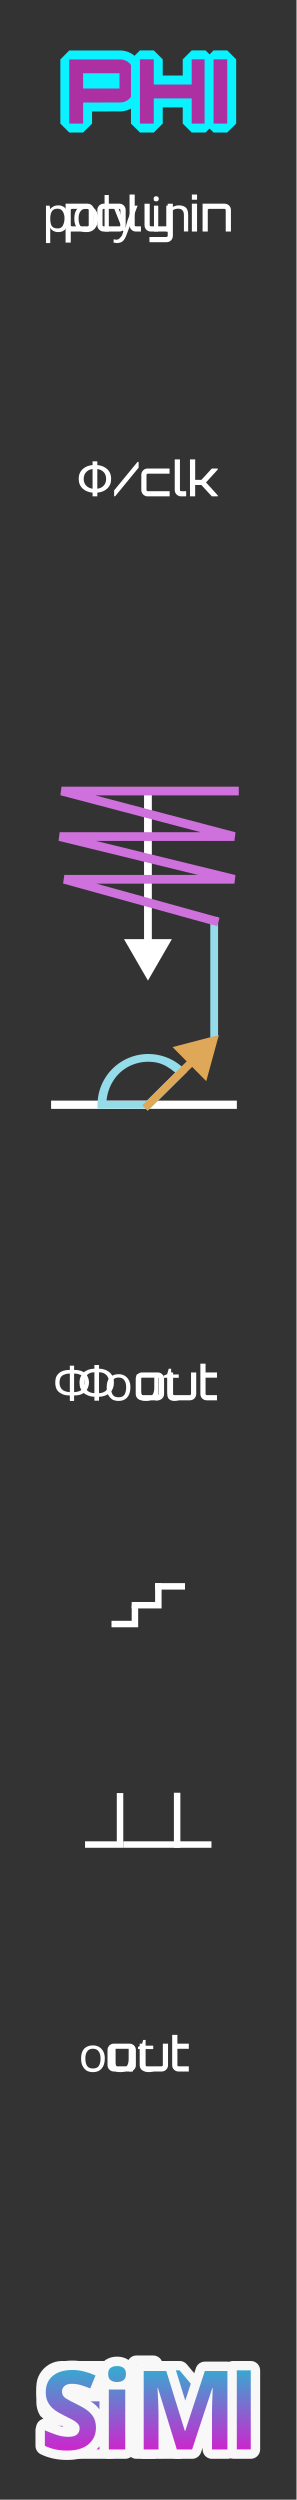
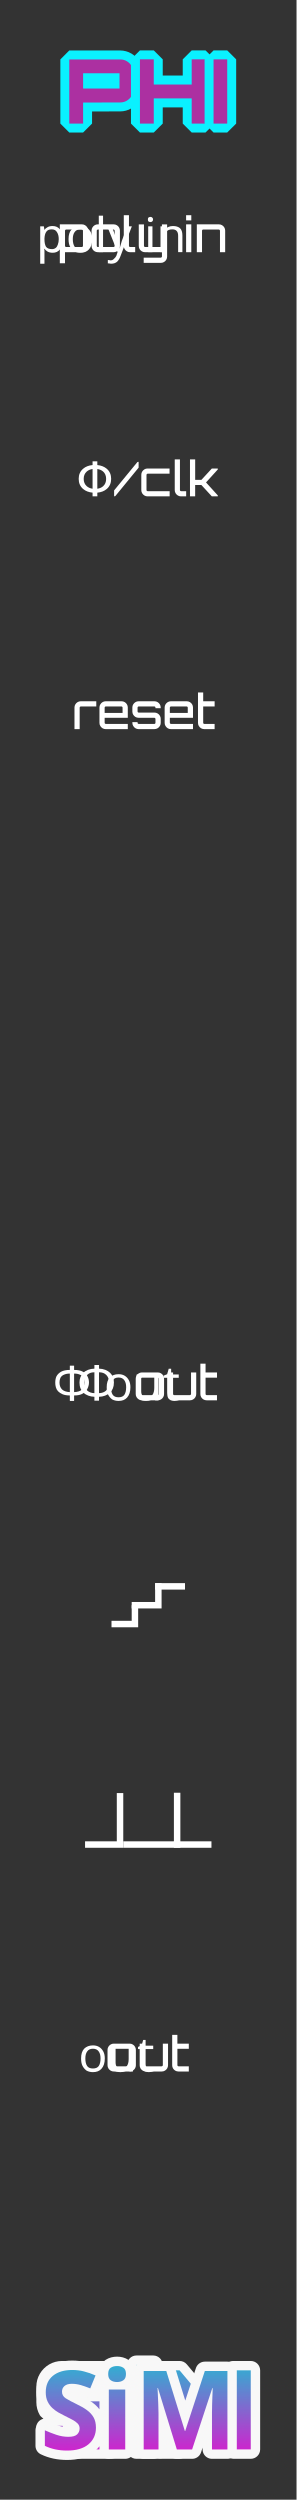
<svg xmlns="http://www.w3.org/2000/svg" xmlns:xlink="http://www.w3.org/1999/xlink" id="svg5" version="1.1" viewBox="0 0 15.24 128.5" height="128.5mm" width="15.24mm" xml:space="preserve">
  <defs id="defs2">
    <marker style="overflow:visible" id="marker34612" refX="0" refY="0" orient="auto-start-reverse" markerWidth="5.324" markerHeight="6.155" viewBox="0 0 5.324 6.155" preserveAspectRatio="xMidYMid">
      <path transform="scale(0.5)" style="fill:context-stroke;fill-rule:evenodd;stroke:context-stroke;stroke-width:1pt" d="M 5.77,0 -2.88,5 V -5 Z" id="path34610" />
    </marker>
    <marker style="overflow:visible" id="TriangleStart" refX="0" refY="0" orient="auto-start-reverse" markerWidth="5.324" markerHeight="6.155" viewBox="0 0 5.324 6.155" preserveAspectRatio="xMidYMid">
      <path transform="scale(0.5)" style="fill:context-stroke;fill-rule:evenodd;stroke:context-stroke;stroke-width:1pt" d="M 5.77,0 -2.88,5 V -5 Z" id="path135" />
    </marker>
    <linearGradient id="linearGradient5347">
      <stop style="stop-color:#10ccd2;stop-opacity:1;" offset="0" id="stop5343" />
      <stop style="stop-color:#cd25cd;stop-opacity:1;" offset="1" id="stop5345" />
    </linearGradient>
    <linearGradient id="linearGradient7378">
      <stop style="stop-color:#bd91df;stop-opacity:1;" offset="0" id="stop12941" />
      <stop style="stop-color:#28c6ff;stop-opacity:1;" offset="1" id="stop12943" />
    </linearGradient>
    <rect x="-362.746" y="242.835" width="272.943" height="175.773" id="rect2576" />
    <rect x="0" y="456.791" width="76.8" height="28.878" id="rect405" />
    <linearGradient id="linearGradient1445">
      <stop style="stop-color:#e0e8f3;stop-opacity:1;" offset="0" id="stop1441" />
      <stop style="stop-color:#e0e8f3;stop-opacity:0;" offset="1" id="stop1443" />
    </linearGradient>
    <rect x="7.071" y="69.296" width="26.163" height="19.092" id="rect292" />
    <rect x="7.071" y="69.296" width="26.163" height="19.092" id="rect374" />
    <linearGradient xlink:href="#linearGradient1445" id="linearGradient1451" x1="2.957" y1="5.593" x2="17.363" y2="5.593" gradientUnits="userSpaceOnUse" />
    <rect x="-362.746" y="242.835" width="272.943" height="175.773" id="rect725" />
    <rect x="-362.746" y="242.835" width="272.943" height="175.773" id="rect806" />
    <rect x="-362.746" y="242.835" width="272.943" height="175.773" id="rect872" />
    <mask maskUnits="userSpaceOnUse" id="mask12356-9">
      <path style="fill:#ff00ff;stroke:#fe5aff;stroke-width:0.102;stroke-linejoin:bevel;stroke-dasharray:none;stroke-opacity:1;paint-order:stroke fill markers" d="m 4.247,120.102 1e-7,-40.771 H 16.338 v 40.771 z" id="path12358-1" />
    </mask>
    <mask maskUnits="userSpaceOnUse" id="mask12412-7">
      <path style="fill:#ff00ff;stroke:#fe5aff;stroke-width:0.102;stroke-linejoin:bevel;stroke-dasharray:none;stroke-opacity:1;paint-order:stroke fill markers" d="m 4.247,120.102 1e-7,-40.771 H 16.338 v 40.771 z" id="path12414-0" />
    </mask>
    <mask maskUnits="userSpaceOnUse" id="mask12412-8">
      <path style="fill:#ff00ff;stroke:#fe5aff;stroke-width:0.102;stroke-linejoin:bevel;stroke-dasharray:none;stroke-opacity:1;paint-order:stroke fill markers" d="m 4.247,120.102 1e-7,-40.771 H 16.338 v 40.771 z" id="path12414-9" />
    </mask>
    <mask maskUnits="userSpaceOnUse" id="mask12352-9">
      <path style="fill:#ff00ff;stroke:#fe5aff;stroke-width:0.102;stroke-linejoin:bevel;stroke-dasharray:none;stroke-opacity:1;paint-order:stroke fill markers" d="m 4.247,120.102 1e-7,-40.771 H 16.338 v 40.771 z" id="path12354-1" />
    </mask>
    <mask maskUnits="userSpaceOnUse" id="mask12428-3">
      <path style="fill:#ff00ff;stroke:#fe5aff;stroke-width:0.102;stroke-linejoin:bevel;stroke-dasharray:none;stroke-opacity:1;paint-order:stroke fill markers" d="m 4.247,120.102 1e-7,-40.771 H 16.338 v 40.771 z" id="path12430-2" />
    </mask>
    <mask maskUnits="userSpaceOnUse" id="mask12428-6">
      <path style="fill:#ff00ff;stroke:#fe5aff;stroke-width:0.102;stroke-linejoin:bevel;stroke-dasharray:none;stroke-opacity:1;paint-order:stroke fill markers" d="m 4.247,120.102 1e-7,-40.771 H 16.338 v 40.771 z" id="path12430-5" />
    </mask>
    <clipPath clipPathUnits="userSpaceOnUse" id="clipPath4444">
      <path style="display:inline;fill:#ff00ff;stroke:#fe5aff;stroke-width:0.102;stroke-linejoin:bevel;stroke-dasharray:none;stroke-opacity:1;paint-order:stroke fill markers" d="m 4.247,120.102 1e-7,-40.771 H 16.338 v 40.771 z" id="path4446" />
    </clipPath>
    <rect x="-362.746" y="242.835" width="272.943" height="175.773" id="rect30022" />
    <rect x="-362.746" y="242.835" width="272.943" height="175.773" id="rect2576-8" />
    <rect x="0" y="456.791" width="76.8" height="28.878" id="rect405-0" />
    <rect x="7.071" y="69.296" width="26.163" height="19.092" id="rect292-5" />
    <rect x="7.071" y="69.296" width="26.163" height="19.092" id="rect374-1" />
    <rect x="-362.746" y="242.835" width="272.943" height="175.773" id="rect725-3" />
    <rect x="-362.746" y="242.835" width="272.943" height="175.773" id="rect806-2" />
    <rect x="-362.746" y="242.835" width="272.943" height="175.773" id="rect872-6" />
    <mask maskUnits="userSpaceOnUse" id="mask12356-9-2">
      <path style="fill:#ff00ff;stroke:#fe5aff;stroke-width:0.102;stroke-linejoin:bevel;stroke-dasharray:none;stroke-opacity:1;paint-order:stroke fill markers" d="m 4.247,120.102 1e-7,-40.771 H 16.338 v 40.771 z" id="path12358-1-4" />
    </mask>
    <mask maskUnits="userSpaceOnUse" id="mask12412-7-4">
      <path style="fill:#ff00ff;stroke:#fe5aff;stroke-width:0.102;stroke-linejoin:bevel;stroke-dasharray:none;stroke-opacity:1;paint-order:stroke fill markers" d="m 4.247,120.102 1e-7,-40.771 H 16.338 v 40.771 z" id="path12414-0-8" />
    </mask>
    <mask maskUnits="userSpaceOnUse" id="mask12412-8-7">
      <path style="fill:#ff00ff;stroke:#fe5aff;stroke-width:0.102;stroke-linejoin:bevel;stroke-dasharray:none;stroke-opacity:1;paint-order:stroke fill markers" d="m 4.247,120.102 1e-7,-40.771 H 16.338 v 40.771 z" id="path12414-9-1" />
    </mask>
    <mask maskUnits="userSpaceOnUse" id="mask12352-9-0">
      <path style="fill:#ff00ff;stroke:#fe5aff;stroke-width:0.102;stroke-linejoin:bevel;stroke-dasharray:none;stroke-opacity:1;paint-order:stroke fill markers" d="m 4.247,120.102 1e-7,-40.771 H 16.338 v 40.771 z" id="path12354-1-5" />
    </mask>
    <mask maskUnits="userSpaceOnUse" id="mask12428-3-5">
      <path style="fill:#ff00ff;stroke:#fe5aff;stroke-width:0.102;stroke-linejoin:bevel;stroke-dasharray:none;stroke-opacity:1;paint-order:stroke fill markers" d="m 4.247,120.102 1e-7,-40.771 H 16.338 v 40.771 z" id="path12430-2-9" />
    </mask>
    <mask maskUnits="userSpaceOnUse" id="mask12428-6-0">
      <path style="fill:#ff00ff;stroke:#fe5aff;stroke-width:0.102;stroke-linejoin:bevel;stroke-dasharray:none;stroke-opacity:1;paint-order:stroke fill markers" d="m 4.247,120.102 1e-7,-40.771 H 16.338 v 40.771 z" id="path12430-5-8" />
    </mask>
    <clipPath clipPathUnits="userSpaceOnUse" id="clipPath4444-0">
      <path style="display:inline;fill:#ff00ff;stroke:#fe5aff;stroke-width:0.102;stroke-linejoin:bevel;stroke-dasharray:none;stroke-opacity:1;paint-order:stroke fill markers" d="m 4.247,120.102 1e-7,-40.771 H 16.338 v 40.771 z" id="path4446-6" />
    </clipPath>
    <rect x="-362.746" y="242.835" width="272.943" height="175.773" id="rect30022-7" />
    <rect x="-362.746" y="242.835" width="272.943" height="175.773" id="rect2576-9" />
    <rect x="0" y="456.791" width="76.8" height="28.878" id="rect405-7" />
    <rect x="7.071" y="69.296" width="26.163" height="19.092" id="rect292-7" />
    <rect x="7.071" y="69.296" width="26.163" height="19.092" id="rect374-0" />
    <rect x="-362.746" y="242.835" width="272.943" height="175.773" id="rect725-4" />
    <rect x="-362.746" y="242.835" width="272.943" height="175.773" id="rect806-3" />
    <rect x="-362.746" y="242.835" width="272.943" height="175.773" id="rect872-2" />
    <mask maskUnits="userSpaceOnUse" id="mask12356-9-3">
      <path style="fill:#ff00ff;stroke:#fe5aff;stroke-width:0.102;stroke-linejoin:bevel;stroke-dasharray:none;stroke-opacity:1;paint-order:stroke fill markers" d="m 4.247,120.102 1e-7,-40.771 H 16.338 v 40.771 z" id="path12358-1-49" />
    </mask>
    <mask maskUnits="userSpaceOnUse" id="mask12412-7-5">
      <path style="fill:#ff00ff;stroke:#fe5aff;stroke-width:0.102;stroke-linejoin:bevel;stroke-dasharray:none;stroke-opacity:1;paint-order:stroke fill markers" d="m 4.247,120.102 1e-7,-40.771 H 16.338 v 40.771 z" id="path12414-0-6" />
    </mask>
    <mask maskUnits="userSpaceOnUse" id="mask12412-8-0">
      <path style="fill:#ff00ff;stroke:#fe5aff;stroke-width:0.102;stroke-linejoin:bevel;stroke-dasharray:none;stroke-opacity:1;paint-order:stroke fill markers" d="m 4.247,120.102 1e-7,-40.771 H 16.338 v 40.771 z" id="path12414-9-7" />
    </mask>
    <mask maskUnits="userSpaceOnUse" id="mask12352-9-3">
      <path style="fill:#ff00ff;stroke:#fe5aff;stroke-width:0.102;stroke-linejoin:bevel;stroke-dasharray:none;stroke-opacity:1;paint-order:stroke fill markers" d="m 4.247,120.102 1e-7,-40.771 H 16.338 v 40.771 z" id="path12354-1-1" />
    </mask>
    <mask maskUnits="userSpaceOnUse" id="mask12428-3-50">
      <path style="fill:#ff00ff;stroke:#fe5aff;stroke-width:0.102;stroke-linejoin:bevel;stroke-dasharray:none;stroke-opacity:1;paint-order:stroke fill markers" d="m 4.247,120.102 1e-7,-40.771 H 16.338 v 40.771 z" id="path12430-2-99" />
    </mask>
    <mask maskUnits="userSpaceOnUse" id="mask12428-6-1">
      <path style="fill:#ff00ff;stroke:#fe5aff;stroke-width:0.102;stroke-linejoin:bevel;stroke-dasharray:none;stroke-opacity:1;paint-order:stroke fill markers" d="m 4.247,120.102 1e-7,-40.771 H 16.338 v 40.771 z" id="path12430-5-0" />
    </mask>
    <clipPath clipPathUnits="userSpaceOnUse" id="clipPath4444-1">
      <path style="display:inline;fill:#ff00ff;stroke:#fe5aff;stroke-width:0.102;stroke-linejoin:bevel;stroke-dasharray:none;stroke-opacity:1;paint-order:stroke fill markers" d="m 4.247,120.102 1e-7,-40.771 H 16.338 v 40.771 z" id="path4446-7" />
    </clipPath>
    <linearGradient xlink:href="#linearGradient5347" id="linearGradient744" gradientUnits="userSpaceOnUse" x1="-333.707" y1="244.45" x2="-333.707" y2="264.524" />
    <rect x="-362.746" y="242.835" width="60.788" height="29.02" id="rect2576-0" />
    <rect x="-362.746" y="242.835" width="60.788" height="29.02" id="rect813" />
    <linearGradient xlink:href="#linearGradient5347" id="linearGradient1023" gradientUnits="userSpaceOnUse" x1="-333.707" y1="244.45" x2="-333.707" y2="264.524" />
    <linearGradient xlink:href="#linearGradient5347" id="linearGradient1025" gradientUnits="userSpaceOnUse" x1="-333.707" y1="244.45" x2="-333.707" y2="264.524" />
    <linearGradient xlink:href="#linearGradient5347" id="linearGradient1027" gradientUnits="userSpaceOnUse" x1="-333.707" y1="244.45" x2="-333.707" y2="264.524" />
    <linearGradient xlink:href="#linearGradient5347" id="linearGradient1029" gradientUnits="userSpaceOnUse" x1="-333.707" y1="244.45" x2="-333.707" y2="264.524" />
    <linearGradient xlink:href="#linearGradient5347" id="linearGradient1031" gradientUnits="userSpaceOnUse" x1="-333.707" y1="244.45" x2="-333.707" y2="264.524" />
    <linearGradient xlink:href="#linearGradient5347" id="linearGradient1033" gradientUnits="userSpaceOnUse" x1="-333.707" y1="244.45" x2="-333.707" y2="264.524" />
    <linearGradient xlink:href="#linearGradient5347" id="linearGradient1035" gradientUnits="userSpaceOnUse" x1="-333.707" y1="244.45" x2="-333.707" y2="264.524" />
  </defs>
  <g id="g372" style="display:inline;fill:#e9afaf">
    <rect style="display:inline;opacity:1;fill:#333333;fill-opacity:1;stroke-width:0.322" id="rect338" width="15.24" height="128.5" x="-2.3314684e-15" y="-0.017" />
    <g aria-label="PHI" id="text8387" style="font-weight:900;font-size:4.586px;font-family:Orbitron;-inkscape-font-specification:'Orbitron Heavy';display:inline;fill:#ac30a1;stroke:#0af1ff;stroke-width:0.921;stroke-linecap:round;stroke-linejoin:bevel;paint-order:stroke markers fill" transform="translate(-1.1736444e-4)">
      <g id="path8389">
        <path style="color:#000000;-inkscape-font-specification:'Orbitron Heavy';fill:#0af1ff;stroke:none;stroke-linecap:butt;stroke-linejoin:miter;-inkscape-stroke:none" d="M 3.561,2.594 3.102,3.055 v 3.297 L 3.561,6.812 H 4.271 L 4.732,6.352 V 5.73 l 1.447,-0.004 c 0.198,0 0.4,-0.053 0.572,-0.156 0.166,-0.098 0.307,-0.239 0.406,-0.404 C 7.264,4.994 7.324,4.788 7.324,4.586 V 3.734 C 7.324,3.532 7.264,3.327 7.158,3.154 7.061,2.991 6.921,2.851 6.758,2.754 c -5.434e-4,-3.294e-4 -0.001,3.283e-4 -0.002,0 C 6.583,2.65 6.379,2.594 6.18,2.594 Z m 0.461,0.922 h 0.039 l -0.039,0.041 z m 0,1.244 0.15,0.15 -0.15,0.15 z" id="path8398" />
        <path style="color:#000000;-inkscape-font-specification:'Orbitron Heavy';stroke:none;stroke-linecap:butt;stroke-linejoin:miter;-inkscape-stroke:none" d="M 3.561,6.353 V 3.055 h 2.619 q 0.188,0 0.339,0.092 0.156,0.092 0.248,0.248 0.096,0.156 0.096,0.339 v 0.853 q 0,0.183 -0.096,0.339 -0.092,0.156 -0.248,0.248 -0.151,0.092 -0.339,0.092 l -1.908,0.005 v 1.082 z M 4.272,4.55 H 6.143 q 0,0 0,0 0,0 0,0 V 3.766 q 0,0 0,0 0,0 0,0 H 4.272 q 0,0 0,0 0,0 0,0 v 0.784 q 0,0 0,0 0,0 0,0 z" id="path8400" />
      </g>
      <g id="path8391">
        <path style="color:#000000;-inkscape-font-specification:'Orbitron Heavy';fill:#0af1ff;stroke:none;stroke-linecap:butt;stroke-linejoin:miter;-inkscape-stroke:none" d="M 7.193,2.59 6.732,3.051 V 6.352 L 7.193,6.812 H 7.904 L 8.365,6.352 V 5.52 H 9.393 V 6.352 L 9.854,6.812 H 10.564 L 11.025,6.352 V 3.051 L 10.564,2.59 H 9.854 L 9.393,3.051 V 3.883 H 8.365 V 3.051 L 7.904,2.59 Z M 7.654,4.555 7.801,4.701 7.654,4.848 Z m 2.449,0 V 4.848 L 9.957,4.701 Z" id="path8404" />
        <path style="color:#000000;-inkscape-font-specification:'Orbitron Heavy';stroke:none;stroke-linecap:butt;stroke-linejoin:miter;-inkscape-stroke:none" d="M 7.193,6.353 V 3.051 h 0.711 v 1.293 H 9.853 V 3.051 H 10.564 V 6.353 H 9.853 V 5.059 H 7.904 v 1.293 z" id="path8406" />
      </g>
      <g id="path8393">
        <path style="color:#000000;-inkscape-font-specification:'Orbitron Heavy';fill:#0af1ff;stroke:none;stroke-linecap:butt;stroke-linejoin:miter;-inkscape-stroke:none" d="M 10.977,2.59 10.516,3.051 V 6.352 L 10.977,6.812 h 0.701 L 12.139,6.352 V 3.051 L 11.678,2.59 Z" id="path8410" />
        <path style="color:#000000;-inkscape-font-specification:'Orbitron Heavy';stroke:none;stroke-linecap:butt;stroke-linejoin:miter;-inkscape-stroke:none" d="M 10.977,6.353 V 3.051 h 0.702 v 3.302 z" id="path8412" />
      </g>
    </g>
    <text xml:space="preserve" style="font-weight:900;font-size:4.586px;font-family:Orbitron;-inkscape-font-specification:'Orbitron Heavy';display:none;fill:#ac30a1;fill-opacity:1;stroke:#0af1ff;stroke-width:0.921;stroke-linecap:round;stroke-linejoin:bevel;stroke-dasharray:none;stroke-opacity:1;paint-order:stroke markers fill;stop-color:#000000" x="3.304" y="6.353" id="text8325">
      <tspan id="tspan8323" style="font-size:4.586px;fill:#ac30a1;fill-opacity:1;stroke:#0af1ff;stroke-width:0.921;stroke-dasharray:none;stroke-opacity:1" x="0" y="0">PHI</tspan>
    </text>
    <g aria-label="SiM" transform="matrix(0.2645833,0,0,0.2645833,95.58316,55.95815)" id="text2574-8" style="font-weight:900;font-size:21.333px;font-family:Orbitron;-inkscape-font-specification:'Orbitron Heavy';text-align:center;white-space:pre;display:inline;fill:url(#linearGradient1035);stroke:#f8f8f8;stroke-width:3.647;stroke-linecap:round;stroke-linejoin:round;paint-order:stroke fill markers">
      <g id="path815" style="fill:url(#linearGradient1025)">
        <path style="color:#000000;-inkscape-font-specification:'Orbitron Heavy';fill:#f8f8f8;stroke:none;stroke-linecap:butt;stroke-linejoin:miter;-inkscape-stroke:none" d="m -349.217,247.166 c -0.873,0 -1.751,0.237 -2.504,0.68 -0.734,0.432 -1.355,1.056 -1.789,1.789 -0.454,0.753 -0.688,1.638 -0.688,2.514 v 3.029 c 0,0.88 0.231,1.764 0.678,2.523 a 1.824,1.824 0 0 0 0.014,0.021 c 0.167,0.275 0.464,0.432 0.68,0.67 a 1.824,1.824 0 0 0 -1.371,1.371 v 1.43 c 0,0.873 0.235,1.751 0.678,2.504 0.434,0.738 1.061,1.365 1.799,1.799 0.753,0.443 1.631,0.678 2.504,0.678 h 9.045 c 0.869,0 1.746,-0.238 2.492,-0.688 0.727,-0.431 1.344,-1.049 1.775,-1.775 0.46,-0.752 0.715,-1.636 0.715,-2.518 v -3.029 c 0,-0.884 -0.255,-1.777 -0.727,-2.529 -0.163,-0.272 -0.455,-0.429 -0.666,-0.666 a 1.824,1.824 0 0 0 1.393,-1.393 v -1.428 c 0,-0.884 -0.255,-1.777 -0.727,-2.529 -0.431,-0.721 -1.042,-1.338 -1.766,-1.766 -0.746,-0.449 -1.622,-0.688 -2.49,-0.688 z m 9.221,3.695 c 0.153,0.021 0.302,0.033 0.438,0.115 a 1.824,1.824 0 0 0 0.019,0.012 c 0.229,0.135 0.371,0.277 0.506,0.506 a 1.824,1.824 0 0 0 0.033,0.055 c 0.039,0.062 0.03,0.145 0.055,0.205 h -0.158 a 1.824,1.824 0 0 0 -0.893,-0.893 z m -9.451,0.014 a 1.824,1.824 0 0 0 -1.045,1.045 c 0.024,-0.139 0.034,-0.289 0.105,-0.406 a 1.824,1.824 0 0 0 0.012,-0.019 c 0.135,-0.229 0.275,-0.371 0.504,-0.506 0.139,-0.082 0.283,-0.089 0.424,-0.113 z m 11.758,2.986 0.021,0.012 c -0.004,-0.002 -0.01,-0.001 -0.014,-0.004 -0.003,-0.002 -0.005,-0.006 -0.008,-0.008 z m -12.803,1.543 a 1.824,1.824 0 0 0 1.045,1.045 c -0.141,-0.025 -0.285,-0.032 -0.424,-0.113 -0.236,-0.139 -0.376,-0.285 -0.506,-0.496 -0.077,-0.134 -0.091,-0.286 -0.115,-0.436 z m 10.494,1.471 c 0.154,0.02 0.303,0.035 0.439,0.117 a 1.824,1.824 0 0 0 0.019,0.014 c 0.229,0.135 0.371,0.275 0.506,0.504 a 1.824,1.824 0 0 0 0.033,0.055 c 0.081,0.128 0.094,0.274 0.115,0.424 a 1.824,1.824 0 0 0 -1.113,-1.113 z m 1.109,4.496 c -0.021,0.149 -0.032,0.291 -0.125,0.441 a 1.824,1.824 0 0 0 -0.019,0.035 c -0.135,0.229 -0.277,0.369 -0.506,0.504 a 1.824,1.824 0 0 0 -0.019,0.012 c -0.136,0.083 -0.285,0.097 -0.439,0.117 a 1.824,1.824 0 0 0 1.109,-1.109 z m -11.557,0.217 h 0.121 a 1.824,1.824 0 0 0 0.877,0.877 c -0.141,-0.025 -0.285,-0.032 -0.424,-0.113 -0.229,-0.135 -0.369,-0.275 -0.504,-0.504 -0.05,-0.085 -0.043,-0.179 -0.07,-0.26 z" id="path824" />
        <path style="color:#000000;-inkscape-font-specification:'Orbitron Heavy';fill:url(#linearGradient1023);stroke:none;stroke-linecap:butt;stroke-linejoin:miter;-inkscape-stroke:none" d="m -349.216,264.35 q -0.853,0 -1.579,-0.427 -0.725,-0.427 -1.152,-1.152 -0.427,-0.725 -0.427,-1.579 v -1.429 h 3.307 v 1.259 q 0,0 0,0 0,0 0,0 h 8.704 q 0,0 0,0 0,0 0,0 v -2.688 q 0,0 0,0 0,0 0,0 h -8.853 q -0.853,0 -1.579,-0.427 -0.725,-0.427 -1.152,-1.131 -0.427,-0.725 -0.427,-1.6 v -3.029 q 0,-0.875 0.427,-1.579 0.427,-0.725 1.152,-1.152 0.725,-0.427 1.579,-0.427 h 9.045 q 0.853,0 1.557,0.427 0.725,0.427 1.152,1.152 0.448,0.704 0.448,1.579 v 1.429 h -3.349 v -1.259 q 0,0 0,0 0,0 0,0 h -8.704 q 0,0 0,0 0,0 0,0 v 2.688 q 0,0 0,0 0,0 0,0 h 8.896 q 0.853,0 1.557,0.427 0.725,0.427 1.152,1.152 0.448,0.704 0.448,1.579 v 3.029 q 0,0.853 -0.448,1.579 -0.427,0.725 -1.152,1.152 -0.704,0.427 -1.557,0.427 z" id="path826" />
      </g>
      <g id="path817" style="fill:url(#linearGradient1029)">
        <path style="color:#000000;-inkscape-font-specification:'Orbitron Heavy';fill:#f8f8f8;stroke:none;stroke-linecap:butt;stroke-linejoin:miter;-inkscape-stroke:none" d="m -334.752,246.1 a 1.824,1.824 0 0 0 -1.824,1.824 v 3.285 a 1.824,1.824 0 0 0 0.385,0.385 1.824,1.824 0 0 0 -0.385,0.383 v 12.373 a 1.824,1.824 0 0 0 1.824,1.824 h 3.264 a 1.824,1.824 0 0 0 1.824,-1.824 v -12.373 a 1.824,1.824 0 0 0 -0.385,-0.383 1.824,1.824 0 0 0 0.385,-0.385 v -3.285 a 1.824,1.824 0 0 0 -1.824,-1.824 z" id="path830" />
        <path style="color:#000000;-inkscape-font-specification:'Orbitron Heavy';fill:url(#linearGradient1027);stroke:none;stroke-linecap:butt;stroke-linejoin:miter;-inkscape-stroke:none" d="m -334.753,264.35 v 0 -12.373 h 3.264 v 12.373 z m 0,-13.141 v 0 -3.285 h 3.264 v 3.285 z" id="path832" />
      </g>
      <g id="path819" style="fill:url(#linearGradient1033)">
        <path style="color:#000000;-inkscape-font-specification:'Orbitron Heavy';fill:#f8f8f8;stroke:none;stroke-linecap:butt;stroke-linejoin:miter;-inkscape-stroke:none" d="m -329.781,247.166 a 1.824,1.824 0 0 0 -1.824,1.824 v 15.359 a 1.824,1.824 0 0 0 1.824,1.824 h 3.307 a 1.824,1.824 0 0 0 1.822,-1.824 v -5.295 l 2.096,2.482 a 1.824,1.824 0 0 0 2.791,-0.006 l 2.07,-2.471 v 5.289 a 1.824,1.824 0 0 0 1.822,1.824 h 3.328 a 1.824,1.824 0 0 0 1.824,-1.824 v -15.359 a 1.824,1.824 0 0 0 -1.824,-1.824 h -3.434 a 1.824,1.824 0 0 0 -1.4,0.656 l -3.787,4.535 -3.805,-4.539 a 1.824,1.824 0 0 0 -1.398,-0.652 z m 1.822,3.648 h 0.74 l 1.629,1.941 a 1.824,1.824 0 0 0 -2.369,0.826 z m 12.832,0 h 0.758 v 2.775 a 1.824,1.824 0 0 0 -2.355,-0.861 z m -6.75,5.873 a 1.824,1.824 0 0 0 1.402,0.012 l -0.693,0.828 z" id="path836" />
        <path style="color:#000000;-inkscape-font-specification:'Orbitron Heavy';fill:url(#linearGradient1031);stroke:none;stroke-linecap:butt;stroke-linejoin:miter;-inkscape-stroke:none" d="M -329.782,264.35 V 248.99 h 3.413 l 5.205,6.208 5.184,-6.208 h 3.435 v 15.36 h -3.328 v -10.304 l -5.291,6.315 -5.312,-6.293 v 10.283 z" id="path838" />
      </g>
    </g>
    <text xml:space="preserve" transform="matrix(0.2645833,0,0,0.2645833,95.58316,55.95815)" id="text811" style="font-weight:900;font-size:21.333px;font-family:Orbitron;-inkscape-font-specification:'Orbitron Heavy';text-align:center;white-space:pre;shape-inside:url(#rect813);shape-padding:1.651;display:inline;fill:url(#linearGradient744);fill-opacity:1;stroke:#f8f8f8;stroke-width:3.647;stroke-linecap:round;stroke-linejoin:round;stroke-opacity:1;paint-order:stroke fill markers" x="19.915" y="0">
-       <tspan x="-353.526" y="264.35" id="tspan1">SiM</tspan>
+       <tspan x="-353.526" y="264.35" id="tspan2">SiM</tspan>
    </text>
    <text xml:space="preserve" style="font-style:normal;font-variant:normal;font-weight:500;font-stretch:normal;font-size:2.469px;font-family:Orbitron;-inkscape-font-specification:'Orbitron Medium';text-align:center;text-anchor:middle;fill:#ffffff;fill-opacity:1;stroke:none;stroke-width:0.532;stroke-linejoin:bevel;paint-order:stroke fill markers;stop-color:#000000" x="7.589" y="71.976" id="text1390">
      <tspan id="tspan1388" style="font-style:normal;font-variant:normal;font-weight:500;font-stretch:normal;font-size:2.469px;font-family:Orbitron;-inkscape-font-specification:'Orbitron Medium';fill:#ffffff;fill-opacity:1;stroke:none;stroke-width:0.532" x="7.589" y="71.976">Φ out</tspan>
    </text>
    <g aria-label="Φ out" id="text7664" style="font-weight:500;font-size:2.469px;font-family:Orbitron;-inkscape-font-specification:'Orbitron Medium';text-align:center;text-anchor:middle;fill:#ffffff;stroke-width:0.532;stroke-linejoin:bevel;paint-order:stroke fill markers" transform="translate(-2.5144409e-6,-28.95626)">
      <path d="m 5.855,100.022 q 0,0.169 -0.054,0.3 -0.053,0.13 -0.148,0.218 -0.102,0.095 -0.25,0.152 -0.147,0.056 -0.314,0.059 v 0.2 H 4.852 v -0.2 q -0.162,-0.004 -0.31,-0.058 -0.148,-0.054 -0.253,-0.153 -0.095,-0.089 -0.15,-0.219 -0.053,-0.13 -0.053,-0.299 0,-0.164 0.052,-0.287 0.052,-0.123 0.143,-0.215 0.098,-0.098 0.244,-0.154 0.147,-0.057 0.327,-0.061 v -0.187 h 0.238 v 0.187 q 0.178,0.004 0.327,0.063 0.148,0.059 0.244,0.153 0.09,0.088 0.142,0.213 0.053,0.125 0.053,0.288 z m -0.248,-0.01 q 0,-0.119 -0.039,-0.219 -0.039,-0.1 -0.11,-0.169 -0.07,-0.068 -0.156,-0.099 -0.086,-0.031 -0.213,-0.034 v 1.073 q 0.113,-0.002 0.206,-0.036 0.093,-0.035 0.153,-0.092 0.078,-0.072 0.118,-0.177 0.04,-0.105 0.04,-0.247 z m -0.755,0.552 v -1.073 q -0.128,0.001 -0.213,0.034 -0.086,0.033 -0.156,0.099 -0.07,0.066 -0.11,0.169 -0.039,0.102 -0.039,0.219 0,0.135 0.04,0.245 0.041,0.11 0.118,0.18 0.059,0.054 0.152,0.09 0.094,0.036 0.207,0.037 z" id="path7666" />
      <path d="m 7.297,100.932 q -0.089,0 -0.161,-0.044 -0.072,-0.044 -0.116,-0.116 -0.044,-0.072 -0.044,-0.161 v -0.79 q 0,-0.089 0.044,-0.161 0.044,-0.072 0.116,-0.116 0.072,-0.044 0.161,-0.044 h 0.815 q 0.089,0 0.161,0.044 0.074,0.042 0.116,0.116 0.044,0.074 0.044,0.161 v 0.79 q 0,0.089 -0.044,0.161 -0.042,0.072 -0.116,0.116 -0.072,0.044 -0.161,0.044 z m 0.007,-0.267 h 0.8 q 0.025,0 0.042,-0.017 0.017,-0.02 0.017,-0.044 v -0.775 q 0,-0.025 -0.017,-0.042 -0.017,-0.02 -0.042,-0.02 H 7.304 q -0.025,0 -0.044,0.02 -0.017,0.017 -0.017,0.042 v 0.775 q 0,0.025 0.017,0.044 0.02,0.017 0.044,0.017 z" id="path7668" />
      <path d="m 8.95,100.932 q -0.089,0 -0.163,-0.044 -0.072,-0.044 -0.116,-0.116 -0.042,-0.072 -0.042,-0.161 v -1.111 h 0.267 v 1.104 q 0,0.025 0.017,0.044 0.02,0.017 0.044,0.017 h 0.8 q 0.025,0 0.042,-0.017 0.02,-0.02 0.02,-0.044 v -1.104 h 0.267 v 1.111 q 0,0.089 -0.044,0.161 -0.042,0.072 -0.116,0.116 -0.072,0.044 -0.161,0.044 H 8.95 Z" id="path7670" />
      <path d="m 10.62,100.932 q -0.089,0 -0.163,-0.044 -0.072,-0.044 -0.116,-0.116 -0.042,-0.072 -0.042,-0.161 v -1.563 h 0.267 v 0.452 h 0.588 v 0.267 h -0.588 v 0.837 q 0,0.025 0.017,0.044 0.02,0.017 0.044,0.017 h 0.526 v 0.267 h -0.533 z" id="path7672" />
    </g>
-     <text xml:space="preserve" style="font-style:normal;font-variant:normal;font-weight:500;font-stretch:normal;font-size:2.469px;font-family:Orbitron;-inkscape-font-specification:'Orbitron Medium';text-align:center;text-anchor:middle;display:inline;fill:#ffffff;fill-opacity:1;stroke:none;stroke-width:0.532;stroke-linejoin:bevel;paint-order:stroke fill markers;stop-color:#000000" x="7.618" y="11.901" id="text7444">
-       <tspan id="tspan7442" style="font-style:normal;font-variant:normal;font-weight:500;font-stretch:normal;font-size:2.469px;font-family:Orbitron;-inkscape-font-specification:'Orbitron Medium';fill:#ffffff;fill-opacity:1;stroke:none;stroke-width:0.532" x="7.618" y="11.901">poly in</tspan>
-     </text>
-     <g aria-label="poly in" id="text8907" style="font-weight:500;font-size:2.469px;font-family:Orbitron;-inkscape-font-specification:'Orbitron Medium';text-align:center;text-anchor:middle;fill:#ffffff;stroke-width:0.532;stroke-linejoin:bevel;paint-order:stroke fill markers" transform="translate(-0.00337106,-13.81467)">
+     <text xml:space="preserve" style="font-style:normal;font-variant:normal;font-weight:500;font-stretch:normal;font-size:2.469px;font-family:Orbitron;-inkscape-font-specification:'Orbitron Medium';text-align:center;text-anchor:middle;display:inline;fill:#ffffff;fill-opacity:1;stroke:none;stroke-width:0.532;stroke-linejoin:bevel;paint-order:stroke fill markers;stop-color:#000000" x="7.322" y="12.964" id="text7444">
+       <tspan id="tspan7442" style="font-style:normal;font-variant:normal;font-weight:500;font-stretch:normal;font-size:2.469px;font-family:Orbitron;-inkscape-font-specification:'Orbitron Medium';fill:#ffffff;fill-opacity:1;stroke:none;stroke-width:0.532" x="7.322" y="12.964">poly in</tspan>
+     </text>
+     <g aria-label="poly in" id="text8907" style="font-weight:500;font-size:2.469px;font-family:Orbitron;-inkscape-font-specification:'Orbitron Medium';text-align:center;text-anchor:middle;fill:#ffffff;stroke-width:0.532;stroke-linejoin:bevel;paint-order:stroke fill markers" transform="translate(-0.2992695,-12.75253)">
      <path d="m 3.374,26.284 v 0 -2 h 1.136 q 0.089,0 0.161,0.044 0.074,0.044 0.116,0.116 0.044,0.072 0.044,0.161 v 0.79 q 0,0.089 -0.044,0.161 -0.042,0.072 -0.116,0.116 -0.072,0.044 -0.161,0.044 H 3.64 v 0.568 z M 3.702,25.449 H 4.502 q 0.025,0 0.042,-0.017 0.02,-0.02 0.02,-0.044 v -0.775 q 0,-0.025 -0.02,-0.042 -0.017,-0.02 -0.042,-0.02 H 3.702 q -0.025,0 -0.044,0.02 -0.017,0.017 -0.017,0.042 v 0.775 q 0,0.025 0.017,0.044 0.02,0.017 0.044,0.017 z" id="path8911" />
      <path d="m 5.327,25.716 q -0.089,0 -0.161,-0.044 -0.072,-0.044 -0.116,-0.116 -0.044,-0.072 -0.044,-0.161 v -0.79 q 0,-0.089 0.044,-0.161 0.044,-0.072 0.116,-0.116 0.072,-0.044 0.161,-0.044 h 0.815 q 0.089,0 0.161,0.044 0.074,0.042 0.116,0.116 0.044,0.074 0.044,0.161 v 0.79 q 0,0.089 -0.044,0.161 -0.042,0.072 -0.116,0.116 -0.072,0.044 -0.161,0.044 z m 0.007,-0.267 h 0.8 q 0.025,0 0.042,-0.017 0.017,-0.02 0.017,-0.044 v -0.775 q 0,-0.025 -0.017,-0.042 -0.017,-0.02 -0.042,-0.02 H 5.334 q -0.025,0 -0.044,0.02 -0.017,0.017 -0.017,0.042 v 0.775 q 0,0.025 0.017,0.044 0.02,0.017 0.044,0.017 z" id="path8913" />
      <path d="m 6.983,25.716 q -0.089,0 -0.161,-0.044 -0.072,-0.044 -0.116,-0.116 -0.044,-0.072 -0.044,-0.161 V 23.815 H 6.928 v 1.573 q 0,0.025 0.017,0.044 0.02,0.017 0.044,0.017 h 0.259 v 0.267 H 6.983 Z" id="path8915" />
      <path d="m 7.685,26.264 v 0 -0.269 h 0.877 q 0.025,0 0.042,-0.02 0.02,-0.017 0.02,-0.042 V 25.716 H 7.754 q -0.086,0 -0.161,-0.042 -0.074,-0.044 -0.119,-0.119 -0.042,-0.074 -0.042,-0.161 v -1.106 h 0.267 v 1.099 q 0,0.025 0.017,0.044 0.02,0.017 0.044,0.017 h 0.8 q 0.025,0 0.042,-0.017 0.02,-0.02 0.02,-0.044 v -1.099 h 0.267 v 1.655 q 0,0.089 -0.044,0.161 -0.042,0.074 -0.116,0.116 -0.072,0.044 -0.161,0.044 z" id="path8917" />
      <path d="m 9.865,25.716 v 0 -1.432 h 0.267 v 1.432 z m 0,-1.635 v 0 -0.267 h 0.267 v 0.267 z" id="path8919" />
      <path d="m 10.416,25.716 v 0 -1.432 h 1.136 q 0.089,0 0.161,0.044 0.074,0.044 0.116,0.116 0.044,0.072 0.044,0.161 v 1.111 h -0.267 v -1.104 q 0,-0.025 -0.02,-0.042 -0.017,-0.02 -0.042,-0.02 h -0.8 q -0.025,0 -0.044,0.02 -0.017,0.017 -0.017,0.042 v 1.104 z" id="path8921" />
    </g>
    <path d="m 5.848,106.475 q -0.089,0 -0.161,-0.044 -0.072,-0.044 -0.116,-0.116 -0.044,-0.072 -0.044,-0.161 v -0.79 q 0,-0.089 0.044,-0.161 0.044,-0.072 0.116,-0.116 0.072,-0.044 0.161,-0.044 h 0.815 q 0.089,0 0.161,0.044 0.074,0.042 0.116,0.116 0.044,0.074 0.044,0.161 v 0.79 q 0,0.089 -0.044,0.161 -0.042,0.072 -0.116,0.116 -0.072,0.044 -0.161,0.044 H 5.848 Z m 0.007,-0.267 h 0.8 q 0.025,0 0.042,-0.017 0.017,-0.02 0.017,-0.044 v -0.775 q 0,-0.025 -0.017,-0.042 -0.017,-0.02 -0.042,-0.02 H 5.856 q -0.025,0 -0.044,0.02 -0.017,0.017 -0.017,0.042 v 0.775 q 0,0.025 0.017,0.044 0.02,0.017 0.044,0.017 z m 1.646,0.267 q -0.089,0 -0.163,-0.044 -0.072,-0.044 -0.116,-0.116 -0.042,-0.072 -0.042,-0.161 v -1.111 h 0.267 v 1.104 q 0,0.025 0.017,0.044 0.02,0.017 0.044,0.017 h 0.8 q 0.025,0 0.042,-0.017 0.02,-0.02 0.02,-0.044 v -1.104 h 0.267 v 1.111 q 0,0.089 -0.044,0.161 -0.042,0.072 -0.116,0.116 -0.072,0.044 -0.161,0.044 H 7.502 Z m 1.67,0 q -0.089,0 -0.163,-0.044 -0.072,-0.044 -0.116,-0.116 -0.042,-0.072 -0.042,-0.161 v -1.563 h 0.267 v 0.452 h 0.588 v 0.267 H 9.118 v 0.837 q 0,0.025 0.017,0.044 0.02,0.017 0.044,0.017 h 0.526 v 0.267 h -0.533 z" id="text1" style="font-weight:500;font-size:2.469px;font-family:Orbitron;-inkscape-font-specification:'Orbitron Medium';text-align:center;text-anchor:middle;fill:#ffffff;stroke-width:0.532;stroke-linejoin:bevel;paint-order:stroke fill markers" aria-label="out" />
    <text xml:space="preserve" style="font-style:normal;font-variant:normal;font-weight:500;font-stretch:normal;font-size:2.469px;font-family:Orbitron;-inkscape-font-specification:'Orbitron Medium';text-align:center;text-anchor:middle;display:inline;fill:#ffffff;fill-opacity:1;stroke:none;stroke-width:0.532;stroke-linejoin:bevel;paint-order:stroke fill markers;stop-color:#000000" x="7.585" y="106.475" id="text17396">
      <tspan id="tspan17394" style="font-style:normal;font-variant:normal;font-weight:500;font-stretch:normal;font-size:2.469px;font-family:Orbitron;-inkscape-font-specification:'Orbitron Medium';fill:#ffffff;fill-opacity:1;stroke:none;stroke-width:0.532" x="7.585" y="106.475">out</tspan>
    </text>
    <g id="g24804" transform="translate(0.6512187,11.5)">
      <path style="fill:none;fill-opacity:1;stroke:#ffffff;stroke-width:0.332;stroke-linejoin:miter;stroke-dasharray:none;stroke-opacity:1;paint-order:stroke fill markers;stop-color:#000000" d="M 5.08,71.976 H 6.284 V 71.008" id="path18191" />
      <path style="fill:none;fill-opacity:1;stroke:#ffffff;stroke-width:0.332;stroke-linecap:square;stroke-linejoin:miter;stroke-dasharray:none;stroke-opacity:1;paint-order:stroke fill markers;stop-color:#000000" d="M 6.284,71.008 H 7.488 V 70.039" id="path18193" />
      <path style="fill:none;fill-opacity:1;stroke:#ffffff;stroke-width:0.332;stroke-linecap:square;stroke-linejoin:miter;stroke-dasharray:none;stroke-opacity:1;paint-order:stroke fill markers;stop-color:#000000" d="m 7.488,70.039 h 1.204 v 0" id="path18195" />
    </g>
    <g id="g24799" transform="translate(0.2736563,11.5)">
      <path style="fill:none;fill-opacity:1;stroke:#ffffff;stroke-width:0.332;stroke-linecap:square;stroke-linejoin:miter;stroke-dasharray:none;stroke-opacity:1;paint-order:stroke fill markers;stop-color:#000000" d="m 4.264,83.31 h 1.632 v -2.646 2.646" id="path20040" />
      <path style="fill:none;fill-opacity:1;stroke:#ffffff;stroke-width:0.332;stroke-linecap:square;stroke-linejoin:miter;stroke-dasharray:none;stroke-opacity:1;paint-order:stroke fill markers;stop-color:#000000" d="m 6.228,83.31 h 0.65 1.953 v -2.497" id="path20768" />
      <path style="fill:none;fill-opacity:1;stroke:#ffffff;stroke-width:0.332;stroke-linecap:square;stroke-linejoin:miter;stroke-dasharray:none;stroke-opacity:1;paint-order:stroke fill markers;stop-color:#000000" d="m 8.83,83.31 h 1.599" id="path20770" />
    </g>
-     <g id="g37602" style="display:none;stroke-width:0.4;stroke-dasharray:none">
-       <path style="display:inline;fill:#dfa858;fill-opacity:1;stroke:#ffffff;stroke-width:0.4;stroke-linecap:square;stroke-linejoin:miter;stroke-dasharray:none;stroke-dashoffset:0;stroke-opacity:1;marker-end:url(#TriangleStart);paint-order:stroke fill markers;stop-color:#000000" d="m 7.605,40.658 v 8.323" id="path37598" />
-       <path style="fill:none;fill-opacity:1;stroke:#94dce9;stroke-width:0.4;stroke-linecap:square;stroke-linejoin:miter;stroke-dasharray:none;stroke-dashoffset:0;stroke-opacity:1;paint-order:stroke fill markers;stop-color:#000000" d="m 11.009,53.153 c 0,-0.327 0,-5.822 0,-5.822" id="path37592" />
-       <path style="fill:none;fill-opacity:1;stroke:#ce71dc;stroke-width:0.45;stroke-linecap:square;stroke-linejoin:miter;stroke-dasharray:none;stroke-dashoffset:0;stroke-opacity:1;paint-order:stroke fill markers;stop-color:#000000" d="M 12.048,40.658 H 3.161 l 8.887,2.342 H 3.066 l 8.982,2.198 H 3.305 l 7.704,2.133" id="path37594" />
+     <g id="g37602" style="display:none;stroke-width:0.4;stroke-dasharray:none" transform="translate(0.3019947,3.59683)">
+       <path style="display:none;fill:#dfa858;fill-opacity:1;stroke:#ffffff;stroke-width:0.4;stroke-linecap:square;stroke-linejoin:miter;stroke-dasharray:none;stroke-dashoffset:0;stroke-opacity:1;marker-end:url(#TriangleStart);paint-order:stroke fill markers;stop-color:#000000" d="m 7.605,40.658 v 8.323" id="path37598" />
+       <path style="display:none;fill:none;fill-opacity:1;stroke:#94dce9;stroke-width:0.4;stroke-linecap:square;stroke-linejoin:miter;stroke-dasharray:none;stroke-dashoffset:0;stroke-opacity:1;paint-order:stroke fill markers;stop-color:#000000" d="m 11.009,53.153 c 0,-0.327 0,-5.822 0,-5.822" id="path37592" />
+       <path style="display:none;fill:none;fill-opacity:1;stroke:#ce71dc;stroke-width:0.45;stroke-linecap:square;stroke-linejoin:miter;stroke-dasharray:none;stroke-dashoffset:0;stroke-opacity:1;paint-order:stroke fill markers;stop-color:#000000" d="M 12.048,40.658 H 3.161 l 8.887,2.342 H 3.066 l 8.982,2.198 H 3.305 l 7.704,2.133" id="path37594" />
      <path style="fill:none;fill-opacity:1;stroke:#94dce9;stroke-width:0.4;stroke-linecap:square;stroke-linejoin:miter;stroke-dasharray:none;stroke-dashoffset:0;stroke-opacity:1;paint-order:stroke fill markers;stop-color:#000000" id="path37596" d="m 5.212,56.784 a 2.41,2.41 0 0 1 1.492,-2.228 2.41,2.41 0 0 1 2.628,0.531 l -1.711,1.697 z" />
      <path style="display:inline;fill:none;fill-opacity:1;stroke:#dfa858;stroke-width:0.4;stroke-linecap:square;stroke-linejoin:miter;stroke-dasharray:none;stroke-dashoffset:0;stroke-opacity:1;marker-end:url(#marker34612);paint-order:stroke fill markers;stop-color:#000000" d="m 7.592,56.815 2.647,-2.618" id="path37590" />
    </g>
-     <path style="fill:#dfa858;fill-opacity:1;stroke:#ffffff;stroke-width:0.425;stroke-linecap:square;stroke-linejoin:miter;stroke-dasharray:none;paint-order:stroke fill markers;stop-color:#000000" d="M 11.962,56.784 H 2.838" id="path2358" />
-     <g id="g2370" style="display:inline;stroke-width:0.4">
+     <g id="g2370" style="display:none;stroke-width:0.4">
      <g id="path2360">
        <path style="color:#000000;fill:#ffffff;stroke-linecap:square;-inkscape-stroke:none;paint-order:stroke fill markers" d="m 7.404,40.459 v 0.199 8.322 0.201 h 0.4 v -0.201 -8.322 -0.199 z" id="path2385" />
        <path style="color:#000000;fill:#dfa858;stroke-linecap:square;-inkscape-stroke:none;paint-order:stroke fill markers" d="m 7.605,40.658 v 8.323" id="path2387" />
        <g id="g2375">
          <g id="path2377">
            <path style="color:#000000;fill:#ffffff;fill-rule:evenodd;stroke-width:0.2pt;-inkscape-stroke:none" d="m 7.605,50.135 -1,-1.73 h 2 z" id="path2381" />
            <path style="color:#000000;fill:#ffffff;fill-rule:evenodd;-inkscape-stroke:none" d="m 6.373,48.271 1.232,2.131 0.115,-0.201 1.115,-1.93 z m 0.465,0.268 h 1.535 l -0.768,1.33 z" id="path2383" />
          </g>
        </g>
      </g>
      <path style="color:#000000;fill:#94dce9;stroke-linecap:square;-inkscape-stroke:none;paint-order:stroke fill markers" d="m 10.809,47.131 v 0.199 5.822 0.201 h 0.4 v -0.201 -5.822 -0.199 z" id="path2362" />
      <path style="color:#000000;fill:#ce71dc;stroke-linecap:square;-inkscape-stroke:none;paint-order:stroke fill markers" d="M 3.162,40.434 3.104,40.875 10.314,42.775 H 3.066 l -0.055,0.443 7.17,1.754 H 3.305 l -0.061,0.441 7.705,2.133 0.217,0.061 0.119,-0.434 -0.217,-0.061 -6.109,-1.691 h 7.09 l 0.053,-0.443 -7.17,-1.754 h 7.117 l 0.057,-0.443 -7.211,-1.898 h 7.154 0.225 v -0.449 h -0.225 z" id="path2364" />
      <path style="color:#000000;fill:#94dce9;stroke-linecap:square;-inkscape-stroke:none;paint-order:stroke fill markers" d="M 8.139,54.227 C 7.642,54.126 7.116,54.17 6.627,54.371 5.65,54.774 5.012,55.726 5.012,56.783 v 0.201 H 5.213 7.705 L 9.615,55.088 9.475,54.945 C 9.102,54.57 8.635,54.327 8.139,54.227 Z m -0.08,0.391 c 0.351,0.071 0.663,0.274 0.947,0.51 l -1.467,1.457 H 5.473 c 0.079,-0.808 0.545,-1.53 1.307,-1.844 0.414,-0.171 0.859,-0.208 1.279,-0.123 z" id="path2366" />
      <g id="path2368">
        <path style="color:#000000;fill:#dfa858;stroke-linecap:square;-inkscape-stroke:none;paint-order:stroke fill markers" d="m 10.24,53.914 -0.141,0.141 -2.648,2.619 -0.143,0.141 0.281,0.283 0.143,-0.141 2.648,-2.617 0.141,-0.141 z" id="path2413" />
        <g id="g2403">
          <g id="path2405">
            <path style="color:#000000;fill:#dfa858;fill-rule:evenodd;stroke-width:0.2pt;-inkscape-stroke:none" d="M 11.06,53.386 10.533,55.314 9.127,53.891 Z" id="path2409" />
            <path style="color:#000000;fill:#dfa858;fill-rule:evenodd;-inkscape-stroke:none" d="m 11.25,53.199 -0.225,0.059 -2.156,0.562 1.732,1.752 z m -0.379,0.375 -0.406,1.482 -1.082,-1.096 z" id="path2411" />
          </g>
        </g>
      </g>
+       <path style="display:inline;fill:#dfa858;fill-opacity:1;stroke:#ffffff;stroke-width:0.425;stroke-linecap:square;stroke-linejoin:miter;stroke-dasharray:none;paint-order:stroke fill markers;stop-color:#000000" d="M 11.962,56.784 H 2.838" id="path2358" />
    </g>
    <path style="-inkscape-font-specification:'Orbitron Medium';display:inline;fill:#ffffff;stroke-width:0.37;stroke-linecap:square;paint-order:stroke fill markers" d="m 4.758,24.107 q -0.181,0.025 -0.299,0.13 -0.157,0.139 -0.157,0.377 0,0.238 0.157,0.376 0.118,0.105 0.299,0.13 z m 0.244,1.014 q 0.181,-0.025 0.299,-0.13 0.154,-0.139 0.154,-0.376 0,-0.239 -0.154,-0.377 -0.118,-0.105 -0.299,-0.13 z m -0.244,0.201 q -0.294,-0.027 -0.485,-0.188 -0.228,-0.193 -0.228,-0.52 0,-0.327 0.228,-0.521 0.189,-0.163 0.485,-0.189 v -0.192 h 0.244 v 0.192 q 0.294,0.028 0.484,0.189 0.227,0.194 0.227,0.521 0,0.326 -0.227,0.52 -0.189,0.162 -0.484,0.189 v 0.189 h -0.244 z m 1.107,0.191 v 0 -0.306 l 1.198,-1.459 0.062,-0.012 v 0.301 l -1.198,1.462 z m 1.719,0 q -0.089,0 -0.161,-0.044 -0.072,-0.044 -0.116,-0.116 -0.044,-0.072 -0.044,-0.161 V 24.402 q 0,-0.089 0.044,-0.161 0.044,-0.072 0.116,-0.116 0.072,-0.044 0.161,-0.044 h 1.131 v 0.267 h -1.124 q -0.025,0 -0.044,0.02 -0.017,0.017 -0.017,0.042 v 0.775 q 0,0.025 0.017,0.044 0.02,0.017 0.044,0.017 h 1.129 v 0.267 h -1.136 z m 1.719,0 q -0.089,0 -0.161,-0.044 -0.072,-0.044 -0.116,-0.116 -0.044,-0.072 -0.044,-0.161 v -1.58 h 0.267 v 1.573 q 0,0.025 0.017,0.044 0.02,0.017 0.044,0.017 h 0.259 v 0.267 h -0.267 z m 0.462,0 v 0 -1.901 h 0.267 v 1.052 h 0.321 l 0.536,-0.583 h 0.306 v 0.049 l -0.605,0.667 0.605,0.667 v 0.049 H 10.888 L 10.352,24.93 h -0.321 v 0.583 z" id="text2" aria-label="Φ/clk" />
+     <text xml:space="preserve" style="font-style:normal;font-variant:normal;font-weight:500;font-stretch:normal;font-size:2.469px;font-family:Orbitron;-inkscape-font-specification:'Orbitron Medium';text-align:center;text-anchor:middle;display:none;fill:#ffffff;fill-opacity:1;stroke:none;stroke-width:0.532;stroke-linejoin:bevel;paint-order:stroke fill markers;stop-color:#000000" x="7.588" y="38.539" id="text4">
+       <tspan id="tspan3" style="font-style:normal;font-variant:normal;font-weight:500;font-stretch:normal;font-size:2.469px;font-family:Orbitron;-inkscape-font-specification:'Orbitron Medium';fill:#ffffff;fill-opacity:1;stroke:none;stroke-width:0.532" x="-0.03" y="-5.674">reset</tspan>
+     </text>
+     <path d="m 3.828,37.477 v 0 -1.111 q 0,-0.089 0.044,-0.161 0.044,-0.072 0.116,-0.116 0.074,-0.044 0.161,-0.044 h 0.8 v 0.267 H 4.156 q -0.025,0 -0.044,0.02 -0.017,0.017 -0.017,0.042 v 1.104 z m 1.605,0 q -0.089,0 -0.161,-0.044 -0.072,-0.044 -0.116,-0.116 -0.044,-0.072 -0.044,-0.161 v -0.79 q 0,-0.089 0.044,-0.161 0.044,-0.072 0.116,-0.116 0.072,-0.044 0.161,-0.044 h 0.815 q 0.089,0 0.161,0.044 0.074,0.042 0.116,0.116 0.044,0.074 0.044,0.161 v 0.528 H 5.379 v 0.254 q 0,0.025 0.017,0.044 0.02,0.017 0.044,0.017 h 1.129 v 0.267 H 5.433 Z m -0.054,-0.832 h 0.921 v -0.272 q 0,-0.025 -0.017,-0.042 -0.017,-0.02 -0.042,-0.02 H 5.44 q -0.025,0 -0.044,0.02 -0.017,0.017 -0.017,0.042 z m 1.746,0.832 q -0.089,0 -0.161,-0.044 -0.072,-0.044 -0.116,-0.116 -0.044,-0.072 -0.044,-0.161 v -0.037 h 0.267 v 0.03 q 0,0.025 0.017,0.044 0.02,0.017 0.044,0.017 h 0.8 q 0.025,0 0.042,-0.017 0.017,-0.02 0.017,-0.044 v -0.193 q 0,-0.025 -0.017,-0.042 -0.017,-0.02 -0.042,-0.02 H 7.124 q -0.089,0 -0.161,-0.042 -0.072,-0.044 -0.116,-0.116 -0.044,-0.074 -0.044,-0.163 v -0.207 q 0,-0.089 0.044,-0.161 0.044,-0.072 0.116,-0.116 0.072,-0.044 0.161,-0.044 h 0.815 q 0.089,0 0.161,0.044 0.074,0.044 0.116,0.116 0.044,0.072 0.044,0.161 v 0.037 h -0.269 v -0.03 q 0,-0.025 -0.017,-0.042 -0.017,-0.02 -0.042,-0.02 H 7.132 q -0.025,0 -0.044,0.02 -0.017,0.017 -0.017,0.042 v 0.193 q 0,0.025 0.017,0.044 0.02,0.017 0.044,0.017 h 0.808 q 0.089,0 0.161,0.044 0.074,0.042 0.116,0.116 0.044,0.072 0.044,0.161 v 0.207 q 0,0.089 -0.044,0.161 -0.042,0.072 -0.116,0.116 -0.072,0.044 -0.161,0.044 H 7.124 Z m 1.659,0 q -0.089,0 -0.161,-0.044 -0.072,-0.044 -0.116,-0.116 -0.044,-0.072 -0.044,-0.161 v -0.79 q 0,-0.089 0.044,-0.161 0.044,-0.072 0.116,-0.116 0.072,-0.044 0.161,-0.044 H 9.599 q 0.089,0 0.161,0.044 0.074,0.042 0.116,0.116 0.044,0.074 0.044,0.161 v 0.528 h -1.19 v 0.254 q 0,0.025 0.017,0.044 0.02,0.017 0.044,0.017 h 1.129 v 0.267 H 8.784 Z m -0.054,-0.832 h 0.921 v -0.272 q 0,-0.025 -0.017,-0.042 -0.017,-0.02 -0.042,-0.02 H 8.791 q -0.025,0 -0.044,0.02 -0.017,0.017 -0.017,0.042 z m 1.768,0.832 q -0.089,0 -0.163,-0.044 -0.072,-0.044 -0.116,-0.116 -0.042,-0.072 -0.042,-0.161 v -1.563 h 0.267 v 0.452 h 0.588 v 0.267 h -0.588 v 0.837 q 0,0.025 0.017,0.044 0.02,0.017 0.044,0.017 h 0.526 v 0.267 h -0.533 z" id="text3" style="font-weight:500;font-size:2.469px;font-family:Orbitron;-inkscape-font-specification:'Orbitron Medium';text-align:center;text-anchor:middle;fill:#ffffff;stroke-width:0.532;stroke-linejoin:bevel;paint-order:stroke fill markers" aria-label="reset" />
  </g>
</svg>
